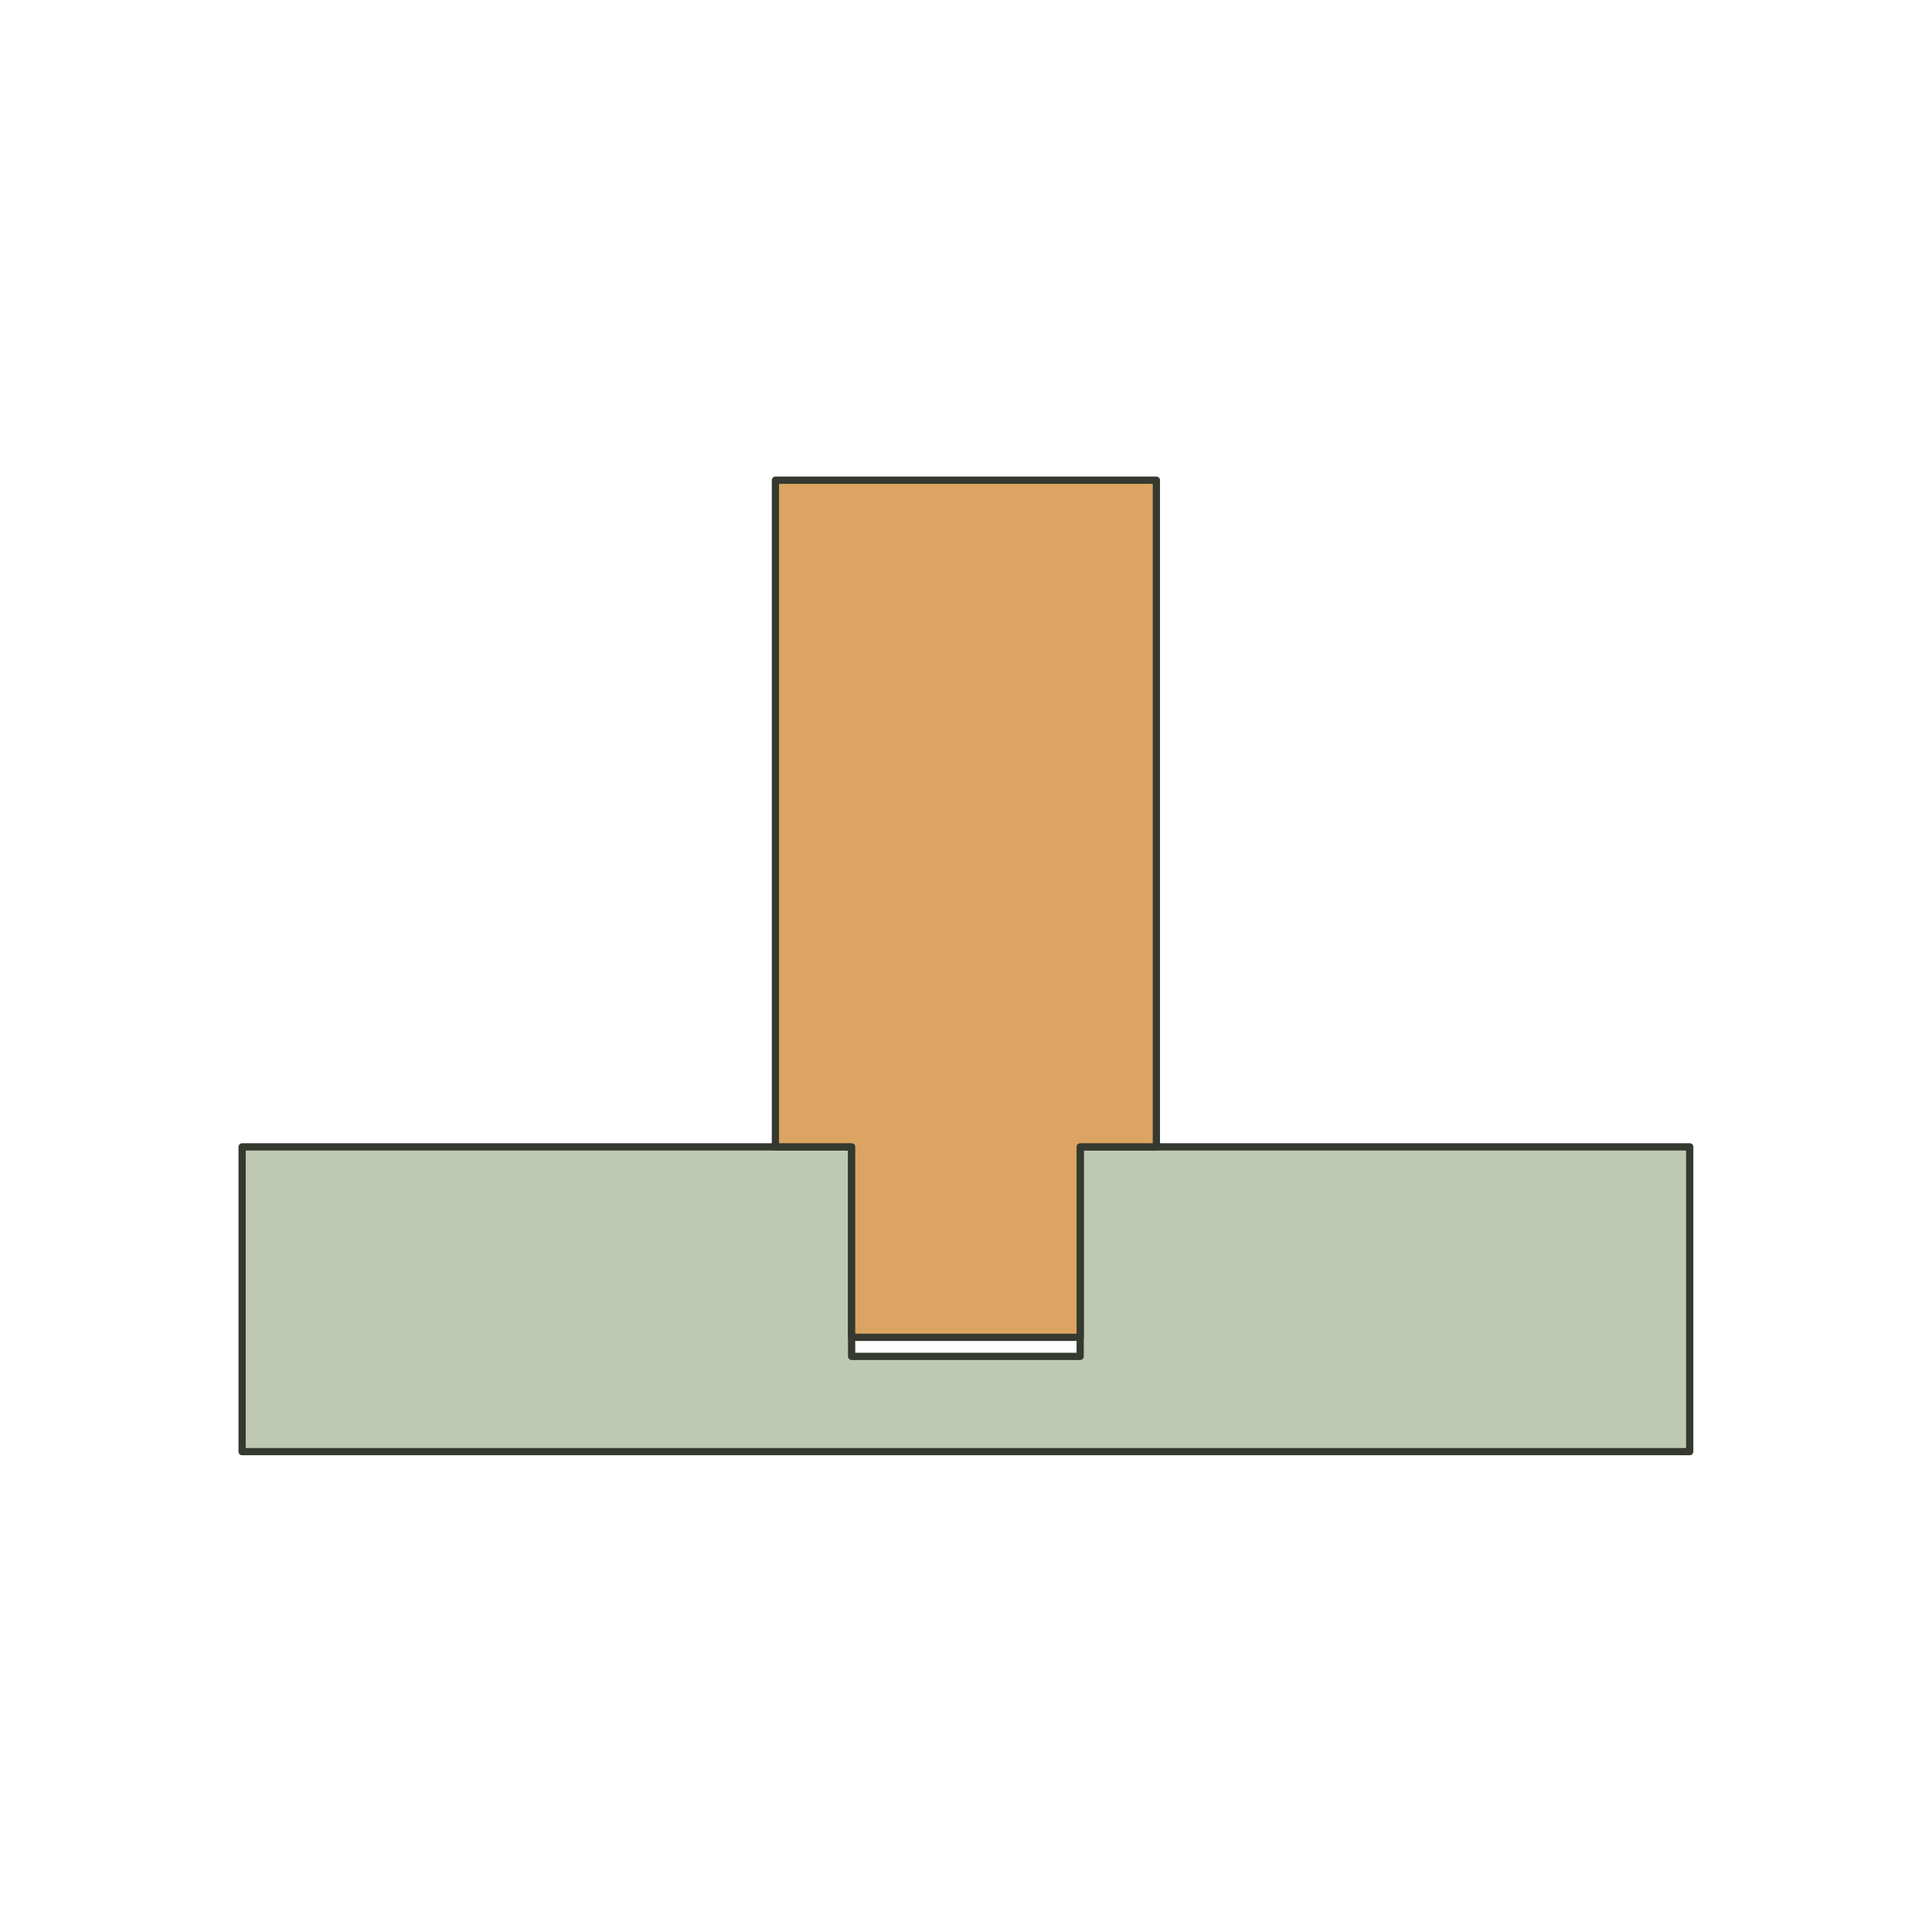
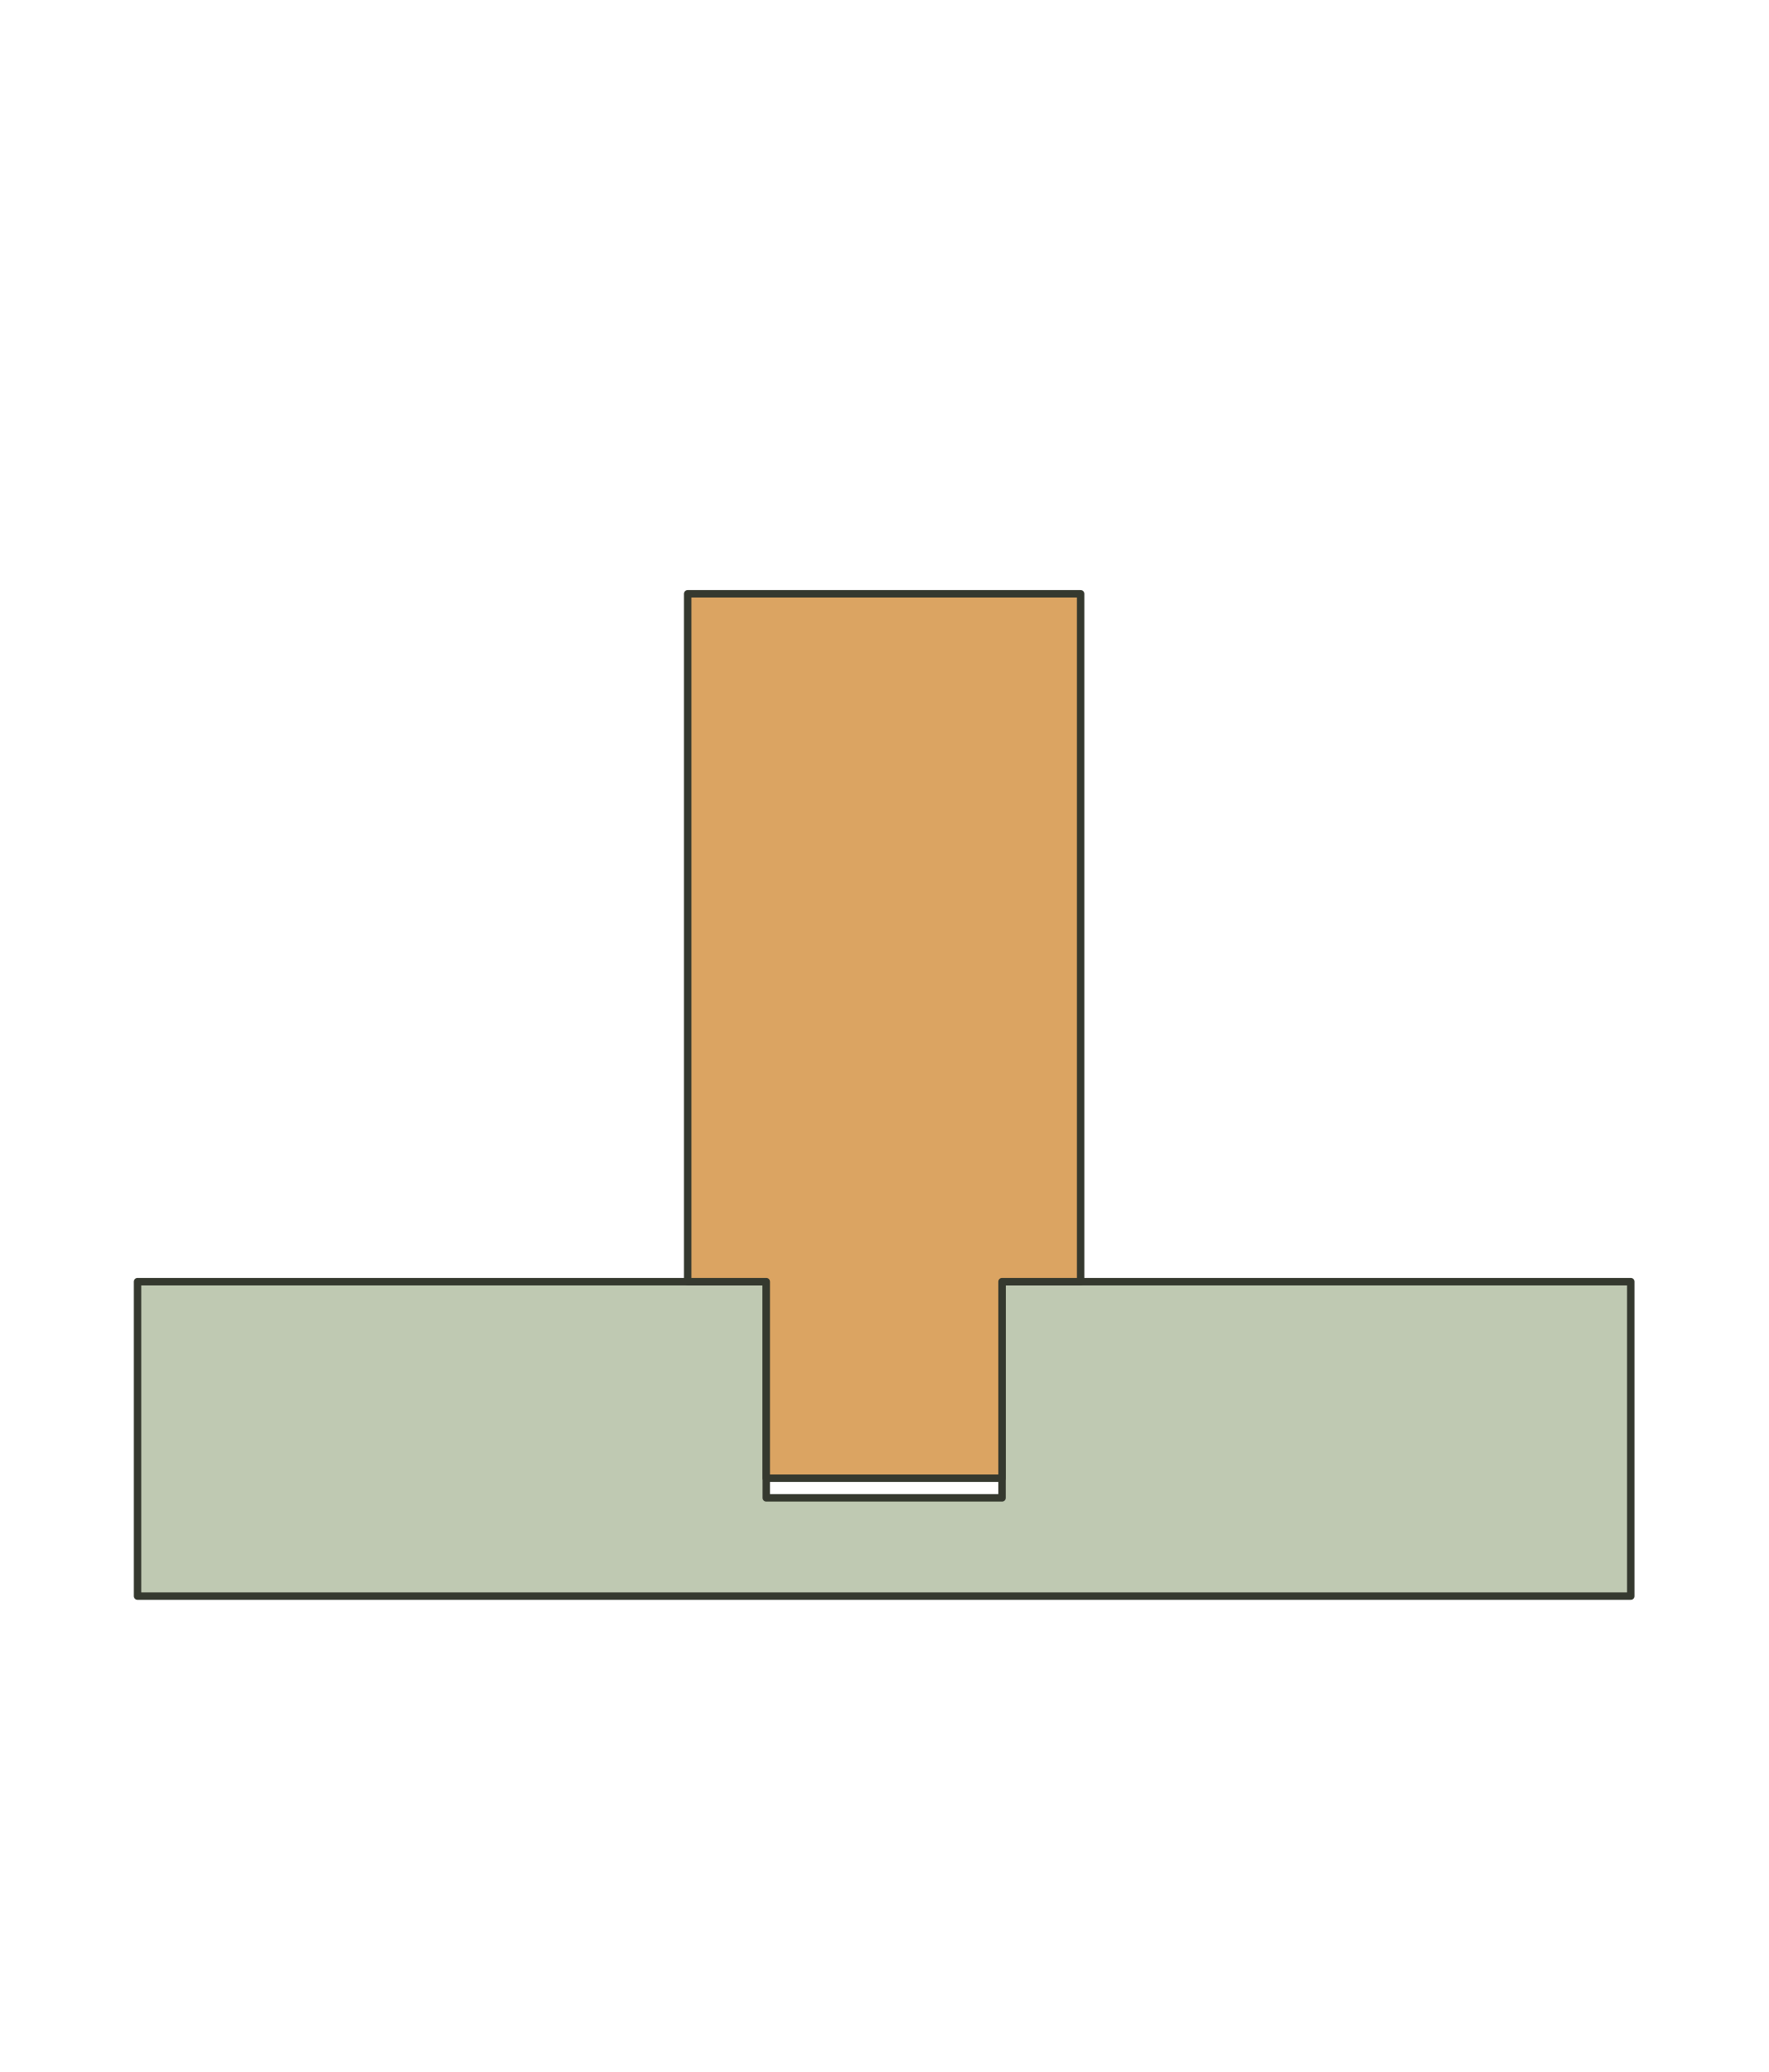
- <svg xmlns="http://www.w3.org/2000/svg" viewBox="-50.71 -76.21 101.43 101.43" role="img">
-   <path d="M-38.000,-0.000 L-1.178,-0.000 L38.000,-0.000 L38.000,-7.752 L38.000,-16.000 L23.768,-16.000 L21.971,-16.000 L6.000,-16.000 L6.000,-10.074 L6.000,-5.000 L-0.465,-5.000 L-6.000,-5.000 L-6.000,-10.926 L-6.000,-16.000 L-21.971,-16.000 L-23.768,-16.000 L-38.000,-16.000 L-38.000,-8.248 Z" fill="#bfc9b2" fill-rule="evenodd" stroke="#35392f" stroke-width=".38" stroke-linejoin="round" />
-   <path d="M-10.000,-16.000 L-7.135,-16.000 L-6.000,-16.000 L-6.000,-11.387 L-6.000,-6.000 L-0.465,-6.000 L6.000,-6.000 L6.000,-10.613 L6.000,-16.000 L7.326,-16.000 L10.000,-16.000 L10.000,-32.897 L10.000,-51.000 L0.344,-51.000 L-10.000,-51.000 L-10.000,-34.103 Z" fill="#dba462" fill-rule="evenodd" stroke="#35392f" stroke-width=".38" stroke-linejoin="round" />
+ <svg xmlns="http://www.w3.org/2000/svg" role="img" viewBox="-45.000 -81.214 90.000 105.428">
+   <path d="M-38.000,-0.000 L-1.178,-0.000 L38.000,-0.000 L38.000,-7.752 L38.000,-16.000 L23.768,-16.000 L21.971,-16.000 L6.000,-16.000 L6.000,-10.074 L6.000,-5.000 L-0.465,-5.000 L-6.000,-5.000 L-6.000,-10.926 L-6.000,-16.000 L-21.971,-16.000 L-23.768,-16.000 L-38.000,-16.000 L-38.000,-8.248 Z" fill="#bfc9b2" fill-rule="evenodd" stroke="#35392f" stroke-linejoin="round" stroke-width=".38" />
+   <path d="M-10.000,-16.000 L-7.135,-16.000 L-6.000,-16.000 L-6.000,-11.387 L-6.000,-6.000 L-0.465,-6.000 L6.000,-6.000 L6.000,-10.613 L6.000,-16.000 L7.326,-16.000 L10.000,-16.000 L10.000,-32.897 L10.000,-51.000 L0.344,-51.000 L-10.000,-51.000 L-10.000,-34.103 Z" fill="#dba462" fill-rule="evenodd" stroke="#35392f" stroke-linejoin="round" stroke-width=".38" />
</svg>
